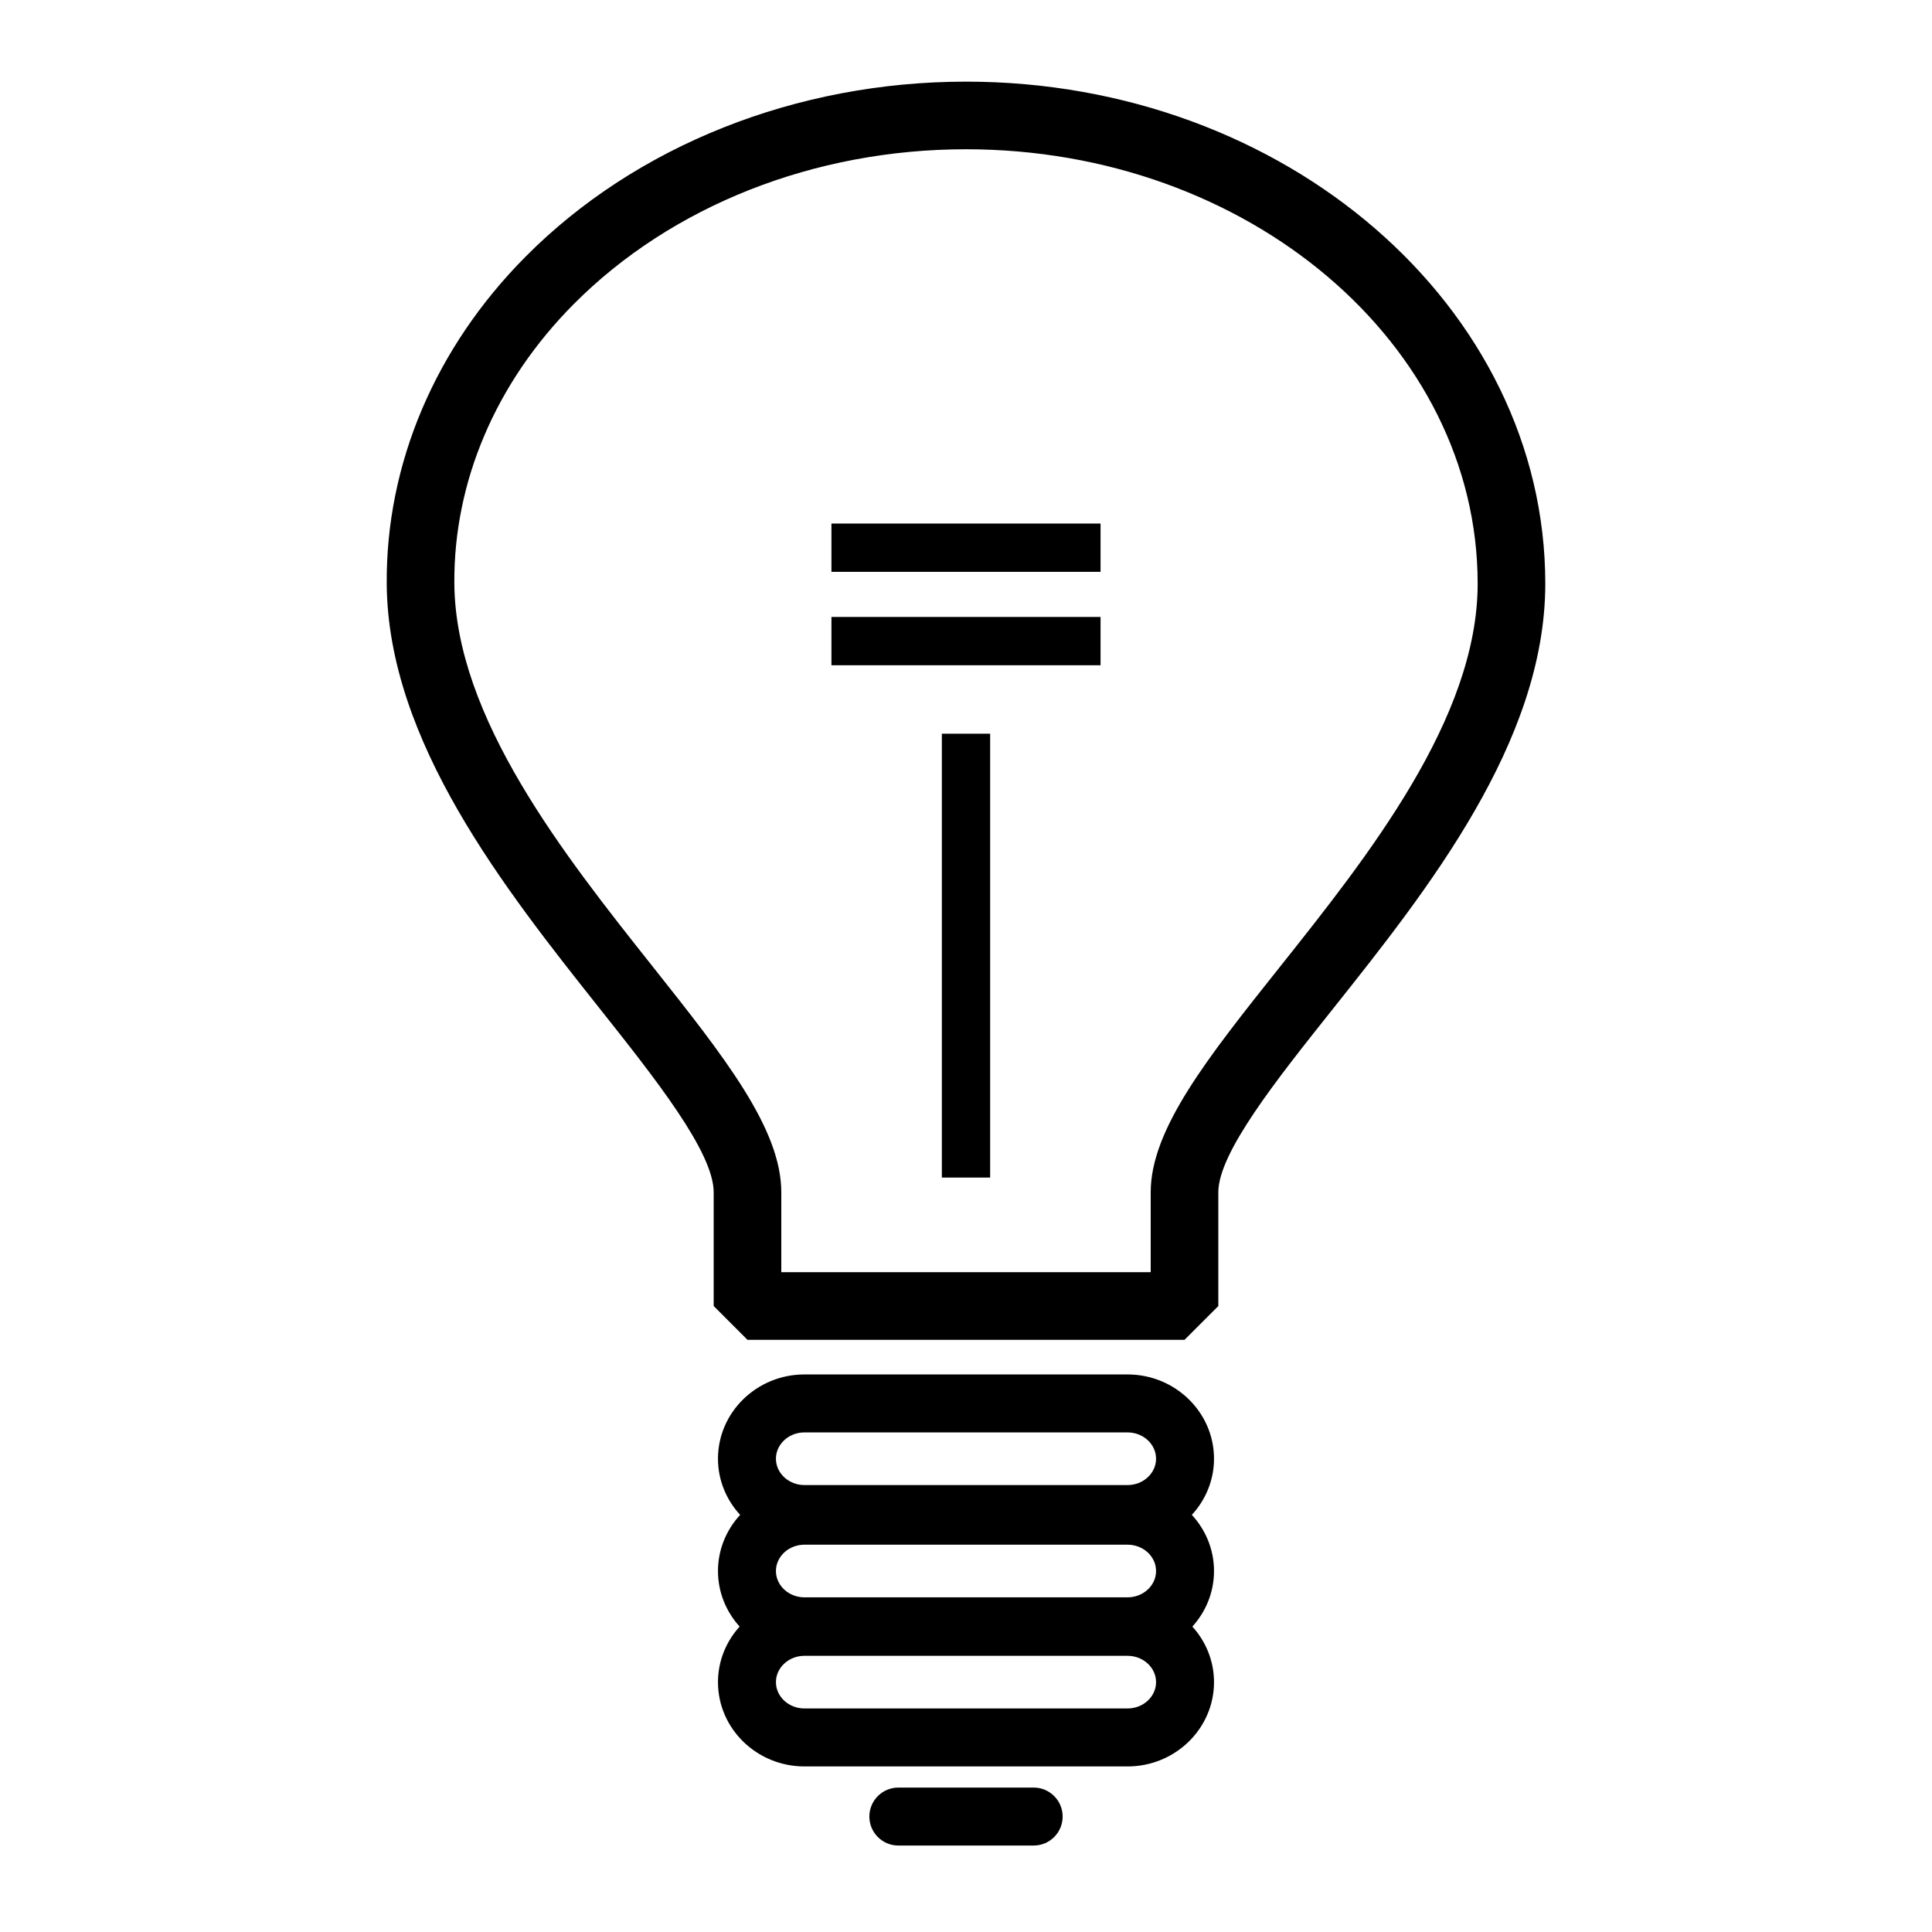
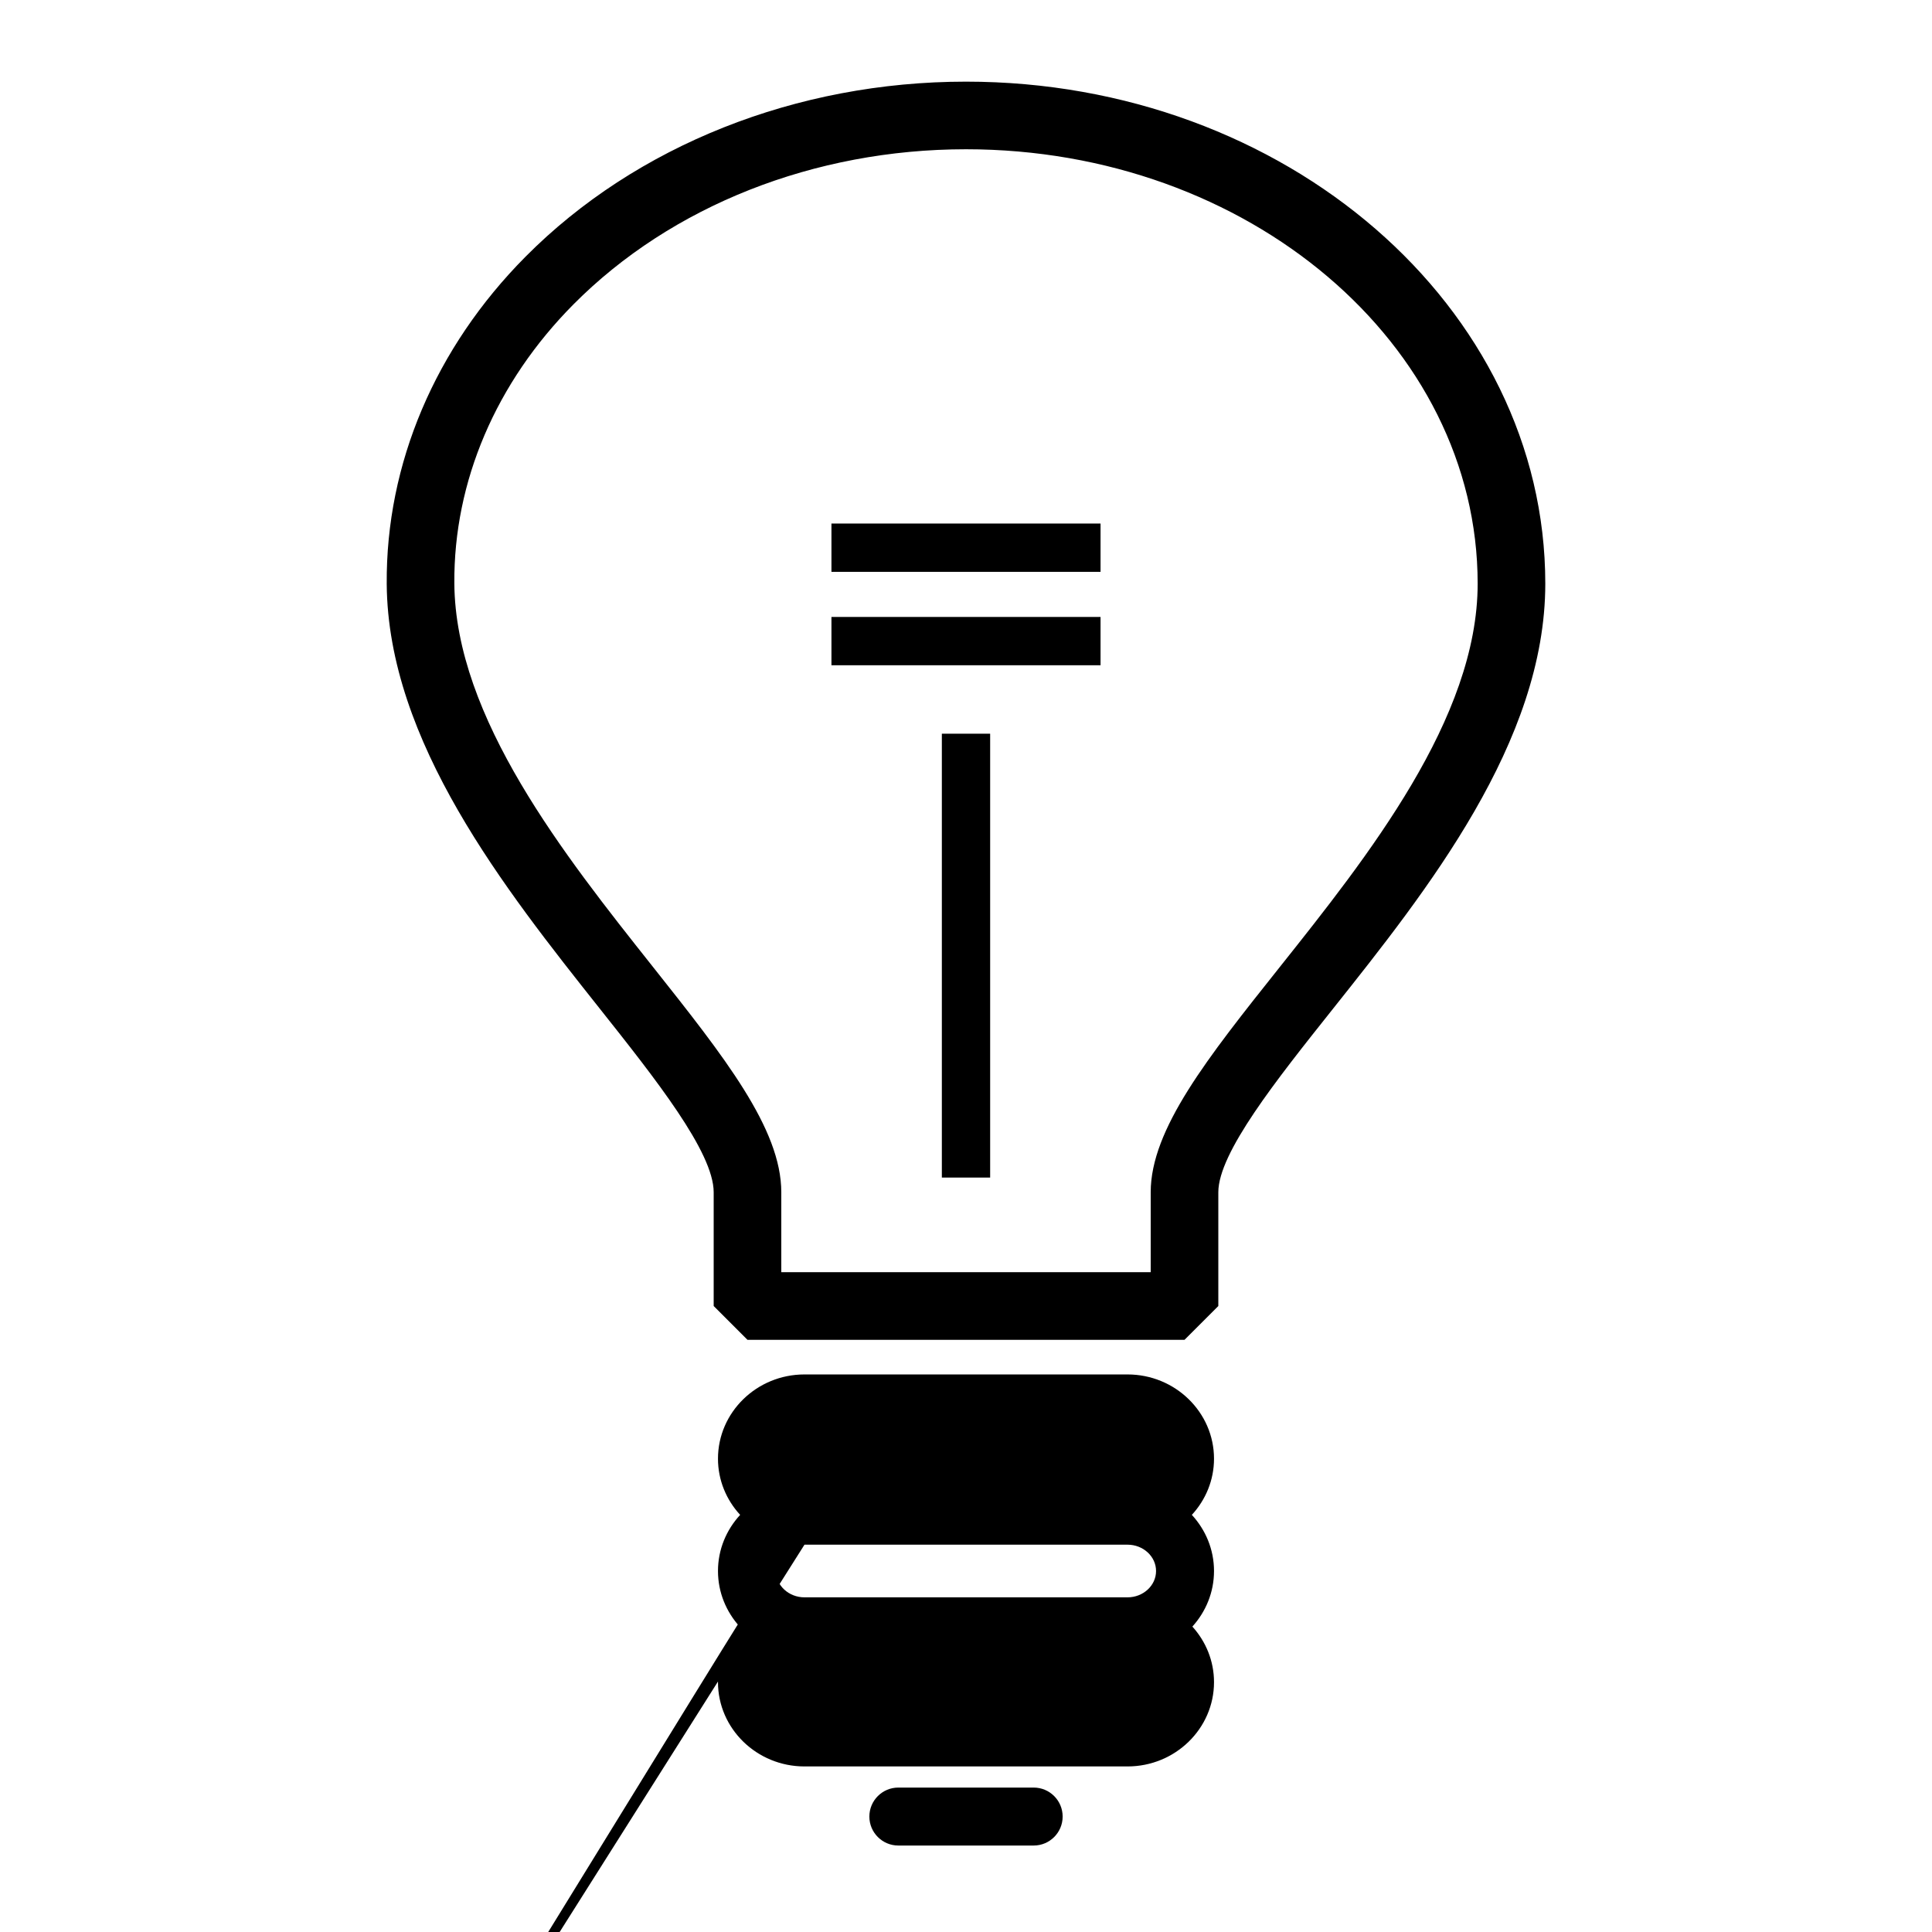
<svg xmlns="http://www.w3.org/2000/svg" version="1.1" id="Layer_1" x="0px" y="0px" viewBox="0 0 200 200" enable-background="new 0 0 200 200" xml:space="preserve">
-   <path d="M123.38,156.819c1.421-1.545,2.294-3.578,2.294-5.812c0-4.811-4.017-8.725-8.953-8.725H83.279  c-4.937,0-8.954,3.914-8.954,8.725c0,2.233,0.873,4.267,2.294,5.812c-1.421,1.545-2.294,3.578-2.294,5.811  c0,2.205,0.85,4.215,2.239,5.753c-1.389,1.538-2.239,3.548-2.239,5.753c0,4.811,4.017,8.725,8.954,8.725h33.442  c4.937,0,8.953-3.914,8.953-8.725c0-2.205-0.85-4.215-2.239-5.753c1.389-1.538,2.239-3.548,2.239-5.753  C125.674,160.397,124.802,158.363,123.38,156.819z M83.279,159.905h33.442c1.628,0,2.953,1.223,2.953,2.725  c0,1.503-1.325,2.726-2.953,2.726H83.279c-1.628,0-2.954-1.223-2.954-2.726C80.325,161.128,81.651,159.905,83.279,159.905z   M83.279,148.282h33.442c1.628,0,2.953,1.223,2.953,2.725c0,1.503-1.325,2.726-2.953,2.726H83.279c-1.628,0-2.954-1.223-2.954-2.726  C80.325,149.505,81.651,148.282,83.279,148.282z M116.721,176.86H83.279c-1.628,0-2.954-1.223-2.954-2.725  c0-1.503,1.325-2.726,2.954-2.726h33.442c1.628,0,2.953,1.223,2.953,2.726C119.674,175.637,118.349,176.86,116.721,176.86z" />
-   <path d="M122.62,138.698H77.38l-3.5-3.5V123.42c0-4.145-6.023-11.736-11.848-19.077c-9.748-12.287-21.88-27.578-21.999-43.898  c-0.09-12.418,5.013-24.448,14.37-33.873c11.432-11.516,28.052-18.12,45.598-18.12c33.065,0,59.967,23.312,59.967,51.968  c0,16.391-12.224,31.752-22.046,44.095c-5.802,7.291-11.802,14.831-11.802,18.906v11.778L122.62,138.698z M80.88,131.698h38.24  v-8.278c0-6.521,5.88-13.91,13.324-23.265c9.144-11.491,20.523-25.791,20.523-39.736c0-24.795-23.761-44.968-52.967-44.968  c-15.694,0-30.503,5.851-40.63,16.052c-8.033,8.091-12.414,18.352-12.337,28.891c0.101,13.909,11.402,28.153,20.482,39.599  c7.466,9.41,13.364,16.844,13.364,23.428V131.698z" />
+   <path d="M123.38,156.819c1.421-1.545,2.294-3.578,2.294-5.812c0-4.811-4.017-8.725-8.953-8.725H83.279 c-4.937,0-8.954,3.914-8.954,8.725c0,2.233,0.873,4.267,2.294,5.812c-1.421,1.545-2.294,3.578-2.294,5.811 c0,2.205,0.85,4.215,2.239,5.753c-1.389,1.538-2.239,3.548-2.239,5.753c0,4.811,4.017,8.725,8.954,8.725h33.442 c4.937,0,8.953-3.914,8.953-8.725c0-2.205-0.85-4.215-2.239-5.753c1.389-1.538,2.239-3.548,2.239-5.753 C125.674,160.397,124.802,158.363,123.38,156.819z M83.279,159.905h33.442c1.628,0,2.953,1.223,2.953,2.725 c0,1.503-1.325,2.726-2.953,2.726H83.279c-1.628,0-2.954-1.223-2.954-2.726C80.325,161.128,81.651,159.905,8 279,159.905z M83.279,148.282h33.442c1.628,0,2.953,1.223,2.953,2.725c0,1.503-1.325,2.726-2.953,2.726H83.279c-1.628,0-2.954-1.223-2.954-2.726 C80.325,149.505,81.651,148.282,83.279,148.282z M116.721,176.86H83.279c-1.628,0-2.954-1.223-2.954-2.725 c0-1.503,1.325-2.726,2.954-2.726h33.442c1.628,0,2.953,1.223,2.953,2.726C119.674,175.637,118.349,176.86,116.721,176.86z" />
+   <path d="M122.62,138.698H77.38l-3.5-3.5V123.42c0-4.145-6.023-11.736-11.848-19.077c-9.748-12.287-21.88-27.578-21.999-43.898 c-0.09-12.418,5.013-24.448,14.37-33.873c11.432-11.516,28.052-18.12,45.598-18.12c33.065,0,59.967,23.312,59.967,51.968 c0,16.391-12.224,31.752-22.046,44.095c-5.802,7.291-11.802,14.831-11.802,18.906v11.778L122.62,138.698z M80.88,131.698h38.24 v-8.278c0-6.521,5.88-13.91,13.324-23.265c9.144-11.491,20.523-25.791,20.523-39.736c0-24.795-23.761-44.968-52.967-44.968 c-15.694,0-30.503,5.851-40.63,16.052c-8.033,8.091-12.414,18.352-12.337,28.891c0.101,13.909,11.402,28.153,20.482,39.599 c7.466,9.41,13.364,16.844,13.364,23.428V131.698z" />
  <g>
    <rect x="97.5" y="75.953" width="5" height="45.948" />
  </g>
  <rect x="86.071" y="63.867" width="27.857" height="5" />
  <rect x="86.071" y="54.197" width="27.857" height="5" />
  <path d="M107.005,191.049H92.996c-1.657,0-3-1.343-3-3s1.343-3,3-3h14.009c1.657,0,3,1.343,3,3S108.662,191.049,107.005,191.049z" />
</svg>
